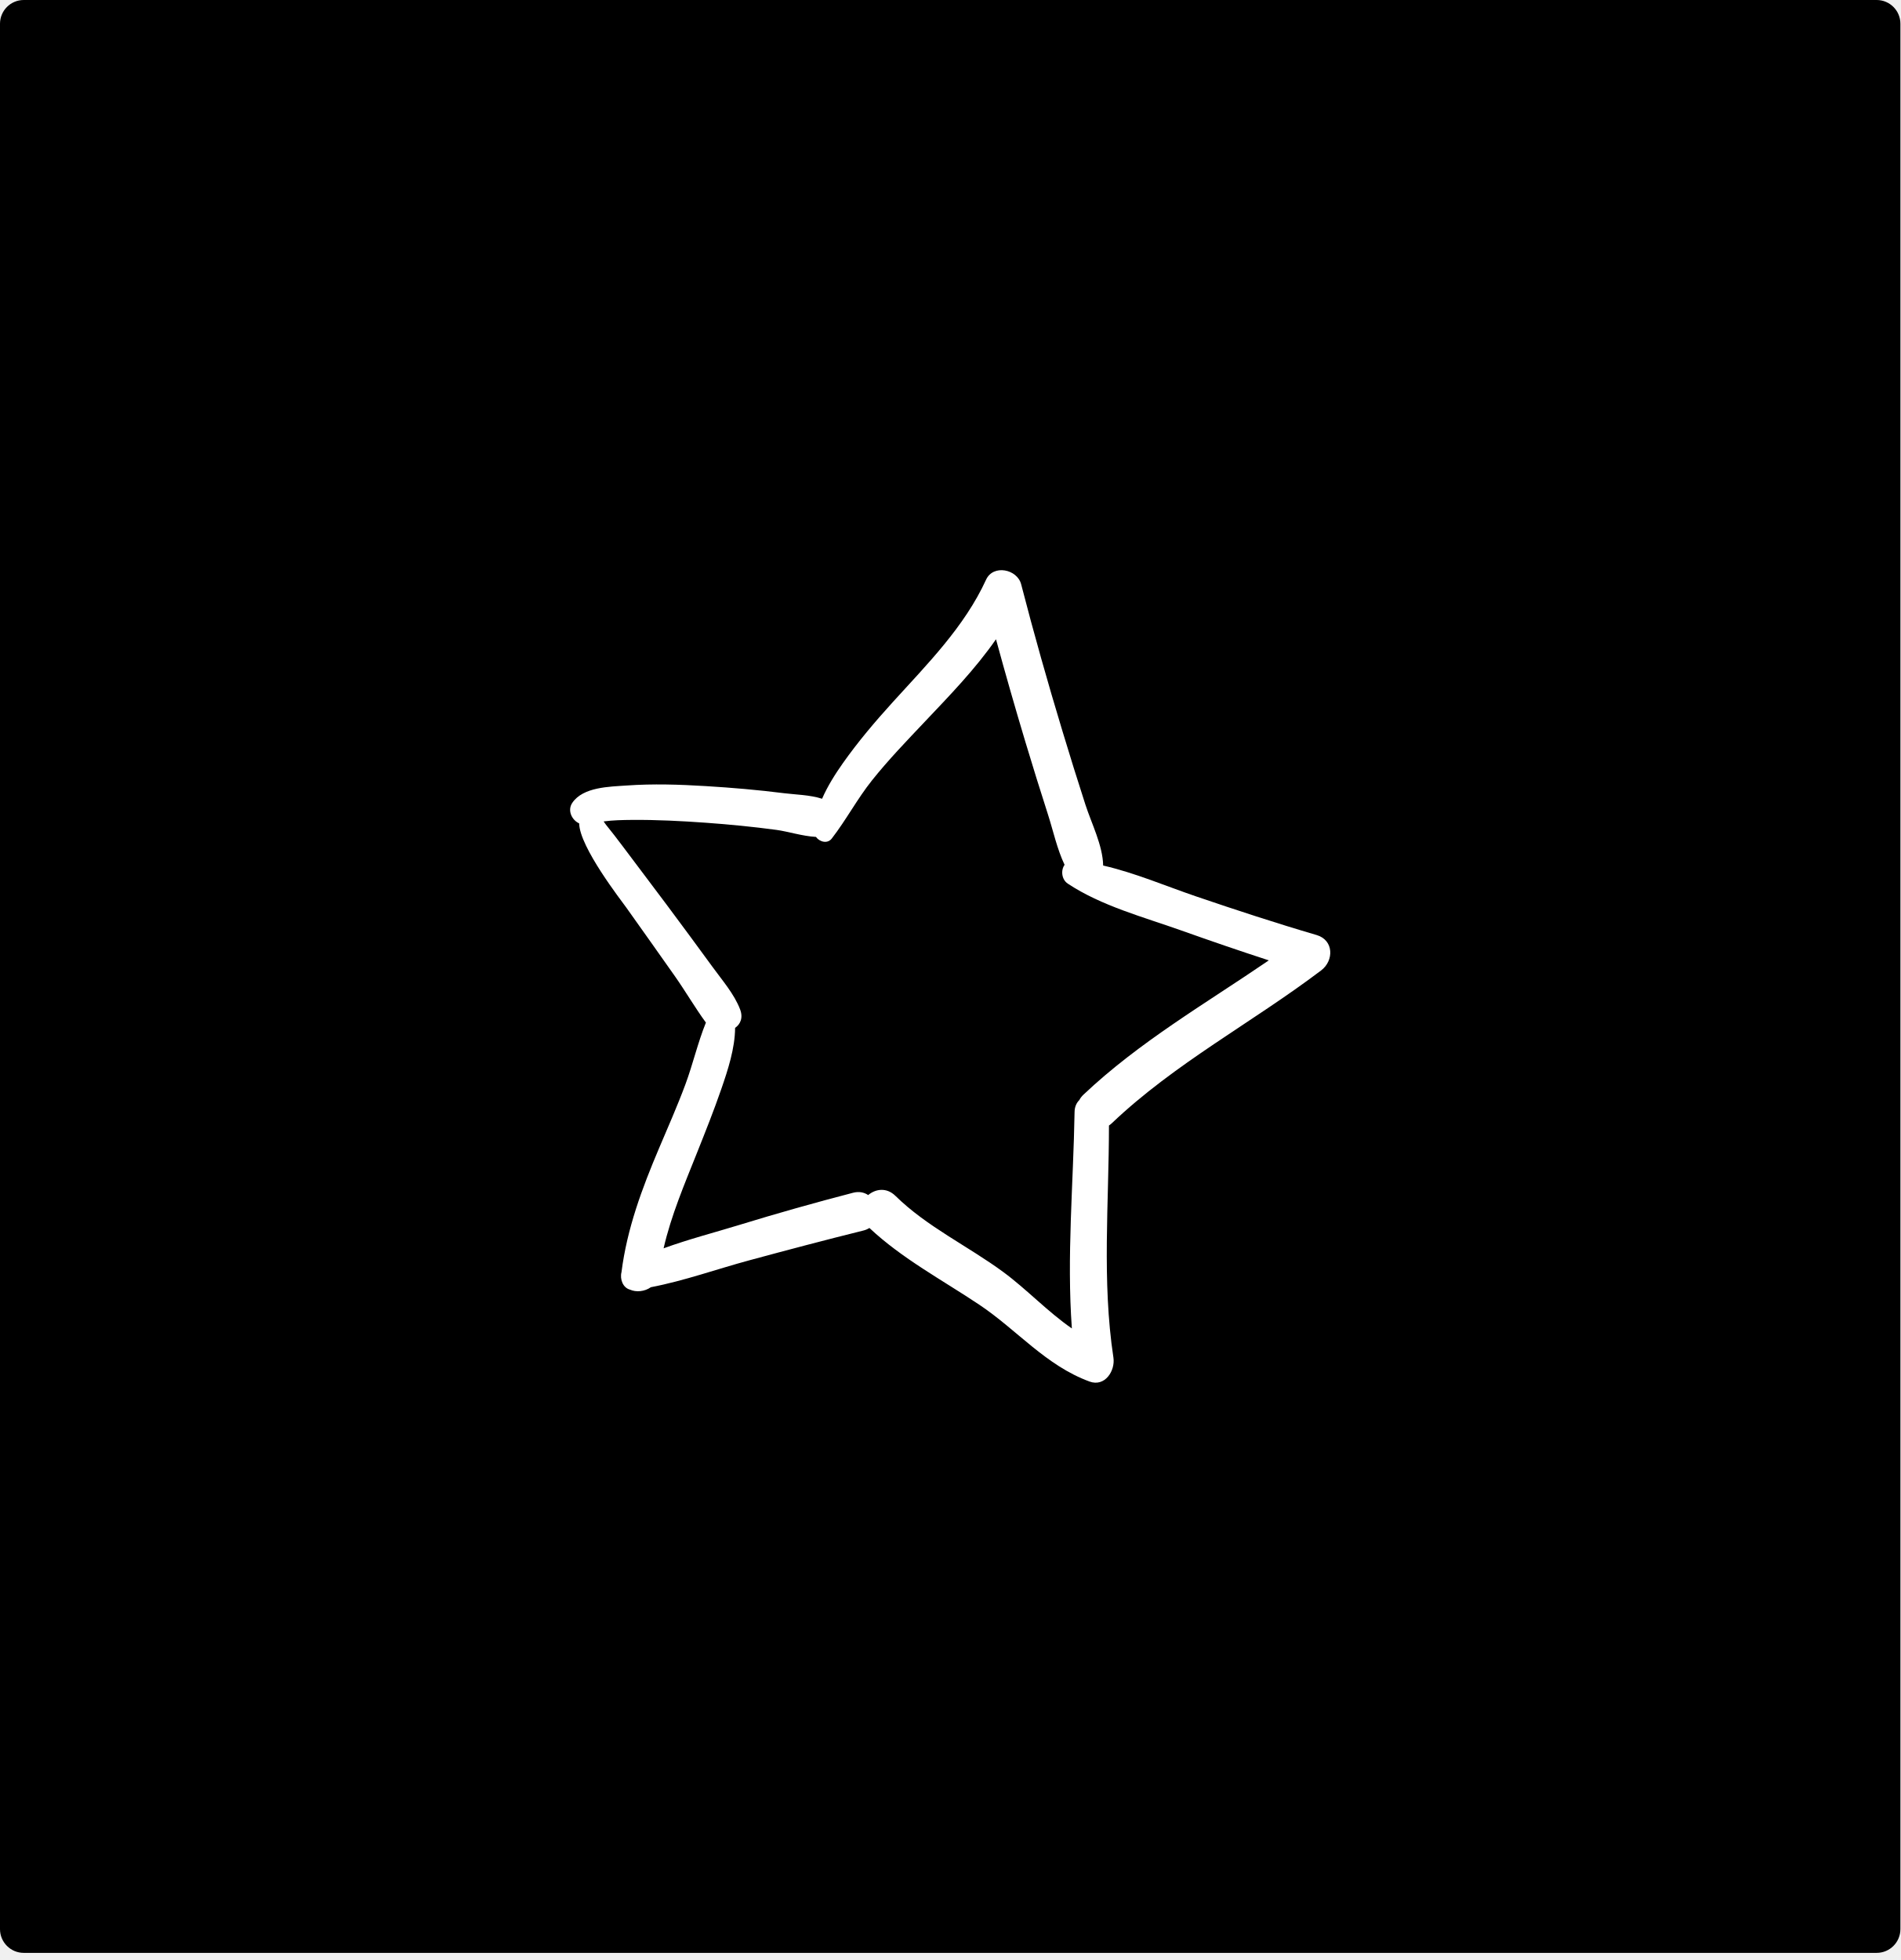
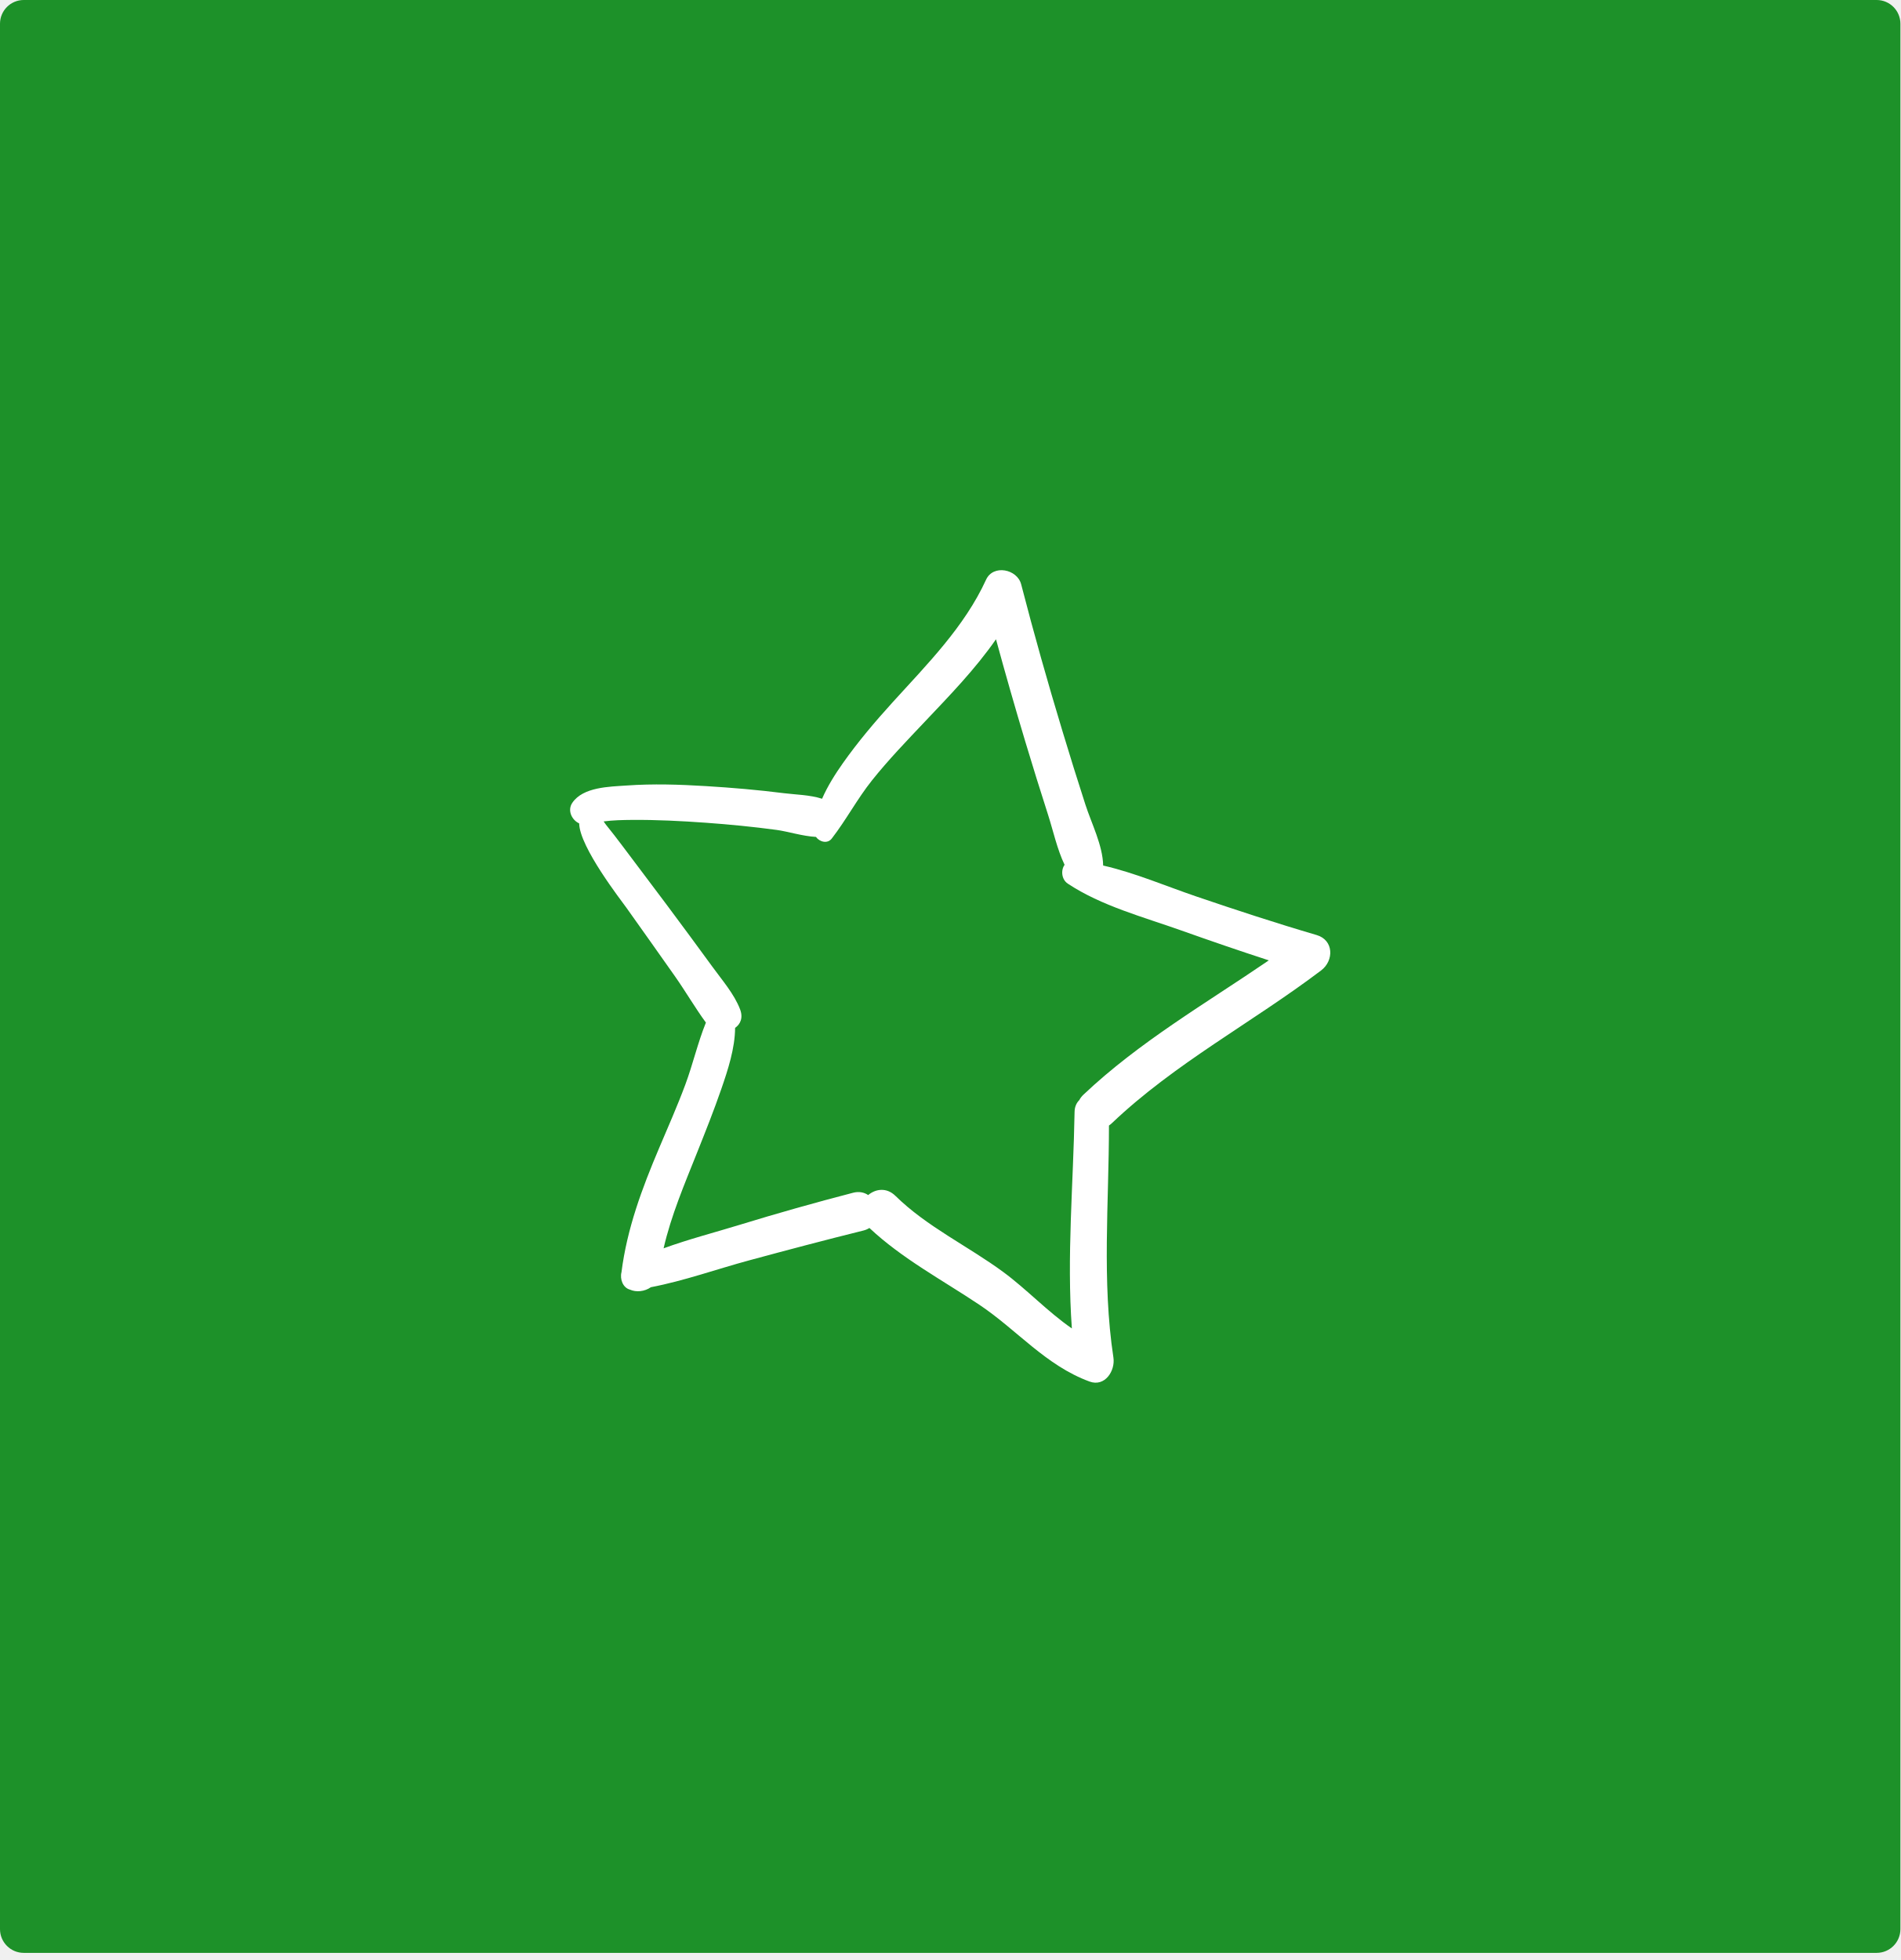
<svg xmlns="http://www.w3.org/2000/svg" width="160" height="165" viewBox="0 0 160 165" fill="none">
-   <rect width="160" height="164.4" rx="2" fill="black" />
+   <rect width="160" height="164.4" rx="2" fill="#1d9129" />
  <path d="M110.851 78.715C107.453 77.719 104.09 76.616 100.739 75.475C98.174 74.602 95.555 73.477 92.878 72.864C92.845 71.169 91.899 69.331 91.384 67.739C90.718 65.685 90.078 63.623 89.453 61.556C88.211 57.457 87.045 53.335 85.974 49.188C85.645 47.913 83.622 47.487 83.02 48.8C81.202 52.77 78.051 55.928 75.157 59.116C73.671 60.754 72.247 62.431 70.969 64.24C70.337 65.137 69.682 66.16 69.213 67.242C68.185 66.91 66.922 66.891 66.019 66.776C63.829 66.498 61.629 66.311 59.427 66.177C57.204 66.041 54.977 65.969 52.753 66.127C51.309 66.229 49.091 66.245 48.184 67.584C47.752 68.221 48.138 69.031 48.763 69.317C48.785 71.307 52.346 75.859 52.733 76.408C54.102 78.34 55.48 80.266 56.839 82.205C57.728 83.473 58.521 84.839 59.432 86.086C58.749 87.767 58.338 89.585 57.703 91.294C57.029 93.108 56.244 94.88 55.488 96.661C54.057 100.033 52.786 103.44 52.325 107.095C52.173 107.685 52.447 108.407 53.033 108.564C53.564 108.801 54.274 108.732 54.799 108.362C57.59 107.83 60.367 106.832 63.087 106.098C66.278 105.235 69.477 104.387 72.684 103.593C72.883 103.544 73.054 103.468 73.198 103.375C75.935 105.948 79.34 107.758 82.445 109.833C85.632 111.962 88.042 114.949 91.73 116.303C93.03 116.781 93.911 115.392 93.741 114.281C92.764 107.851 93.365 101.24 93.366 94.75C93.448 94.694 93.53 94.631 93.609 94.556C98.912 89.508 105.432 86.084 111.236 81.689C112.315 80.869 112.307 79.142 110.851 78.715ZM91.221 92.151C91.065 92.298 90.95 92.453 90.867 92.612C90.633 92.845 90.478 93.175 90.471 93.603C90.369 99.694 89.803 105.763 90.243 111.834C88.209 110.429 86.427 108.526 84.486 107.096C81.499 104.895 78.052 103.288 75.385 100.669C74.642 99.939 73.712 100.084 73.094 100.605C72.758 100.377 72.323 100.279 71.816 100.412C68.615 101.245 65.434 102.139 62.272 103.111C60.198 103.748 57.975 104.32 55.87 105.088C56.502 102.325 57.64 99.661 58.681 97.051C59.391 95.271 60.102 93.49 60.728 91.678C61.283 90.073 61.88 88.253 61.89 86.531C62.337 86.221 62.579 85.683 62.311 84.975C61.818 83.677 60.791 82.507 59.987 81.395C58.722 79.65 57.433 77.923 56.15 76.193C54.92 74.534 53.66 72.9 52.428 71.243C51.969 70.626 51.498 70.025 51.016 69.425C50.937 69.326 50.891 69.24 50.822 69.15C51.608 69.046 52.407 69.03 53.2 69.023C55.274 69.006 57.357 69.113 59.424 69.261C61.413 69.404 63.404 69.598 65.381 69.865C66.313 69.99 67.583 70.397 68.696 70.454C68.997 70.874 69.664 71.061 70.025 70.595C71.242 69.025 72.172 67.252 73.418 65.691C74.795 63.965 76.341 62.364 77.856 60.762C79.945 58.556 82.113 56.327 83.855 53.815C84.639 56.696 85.461 59.564 86.32 62.424C86.941 64.492 87.583 66.554 88.244 68.609C88.67 69.939 89.002 71.489 89.63 72.804C89.3 73.258 89.375 74.038 89.898 74.386C92.73 76.265 96.272 77.198 99.457 78.331C101.903 79.2 104.356 80.045 106.825 80.847C101.515 84.477 95.926 87.7 91.221 92.151Z" fill="white" />
</svg>
